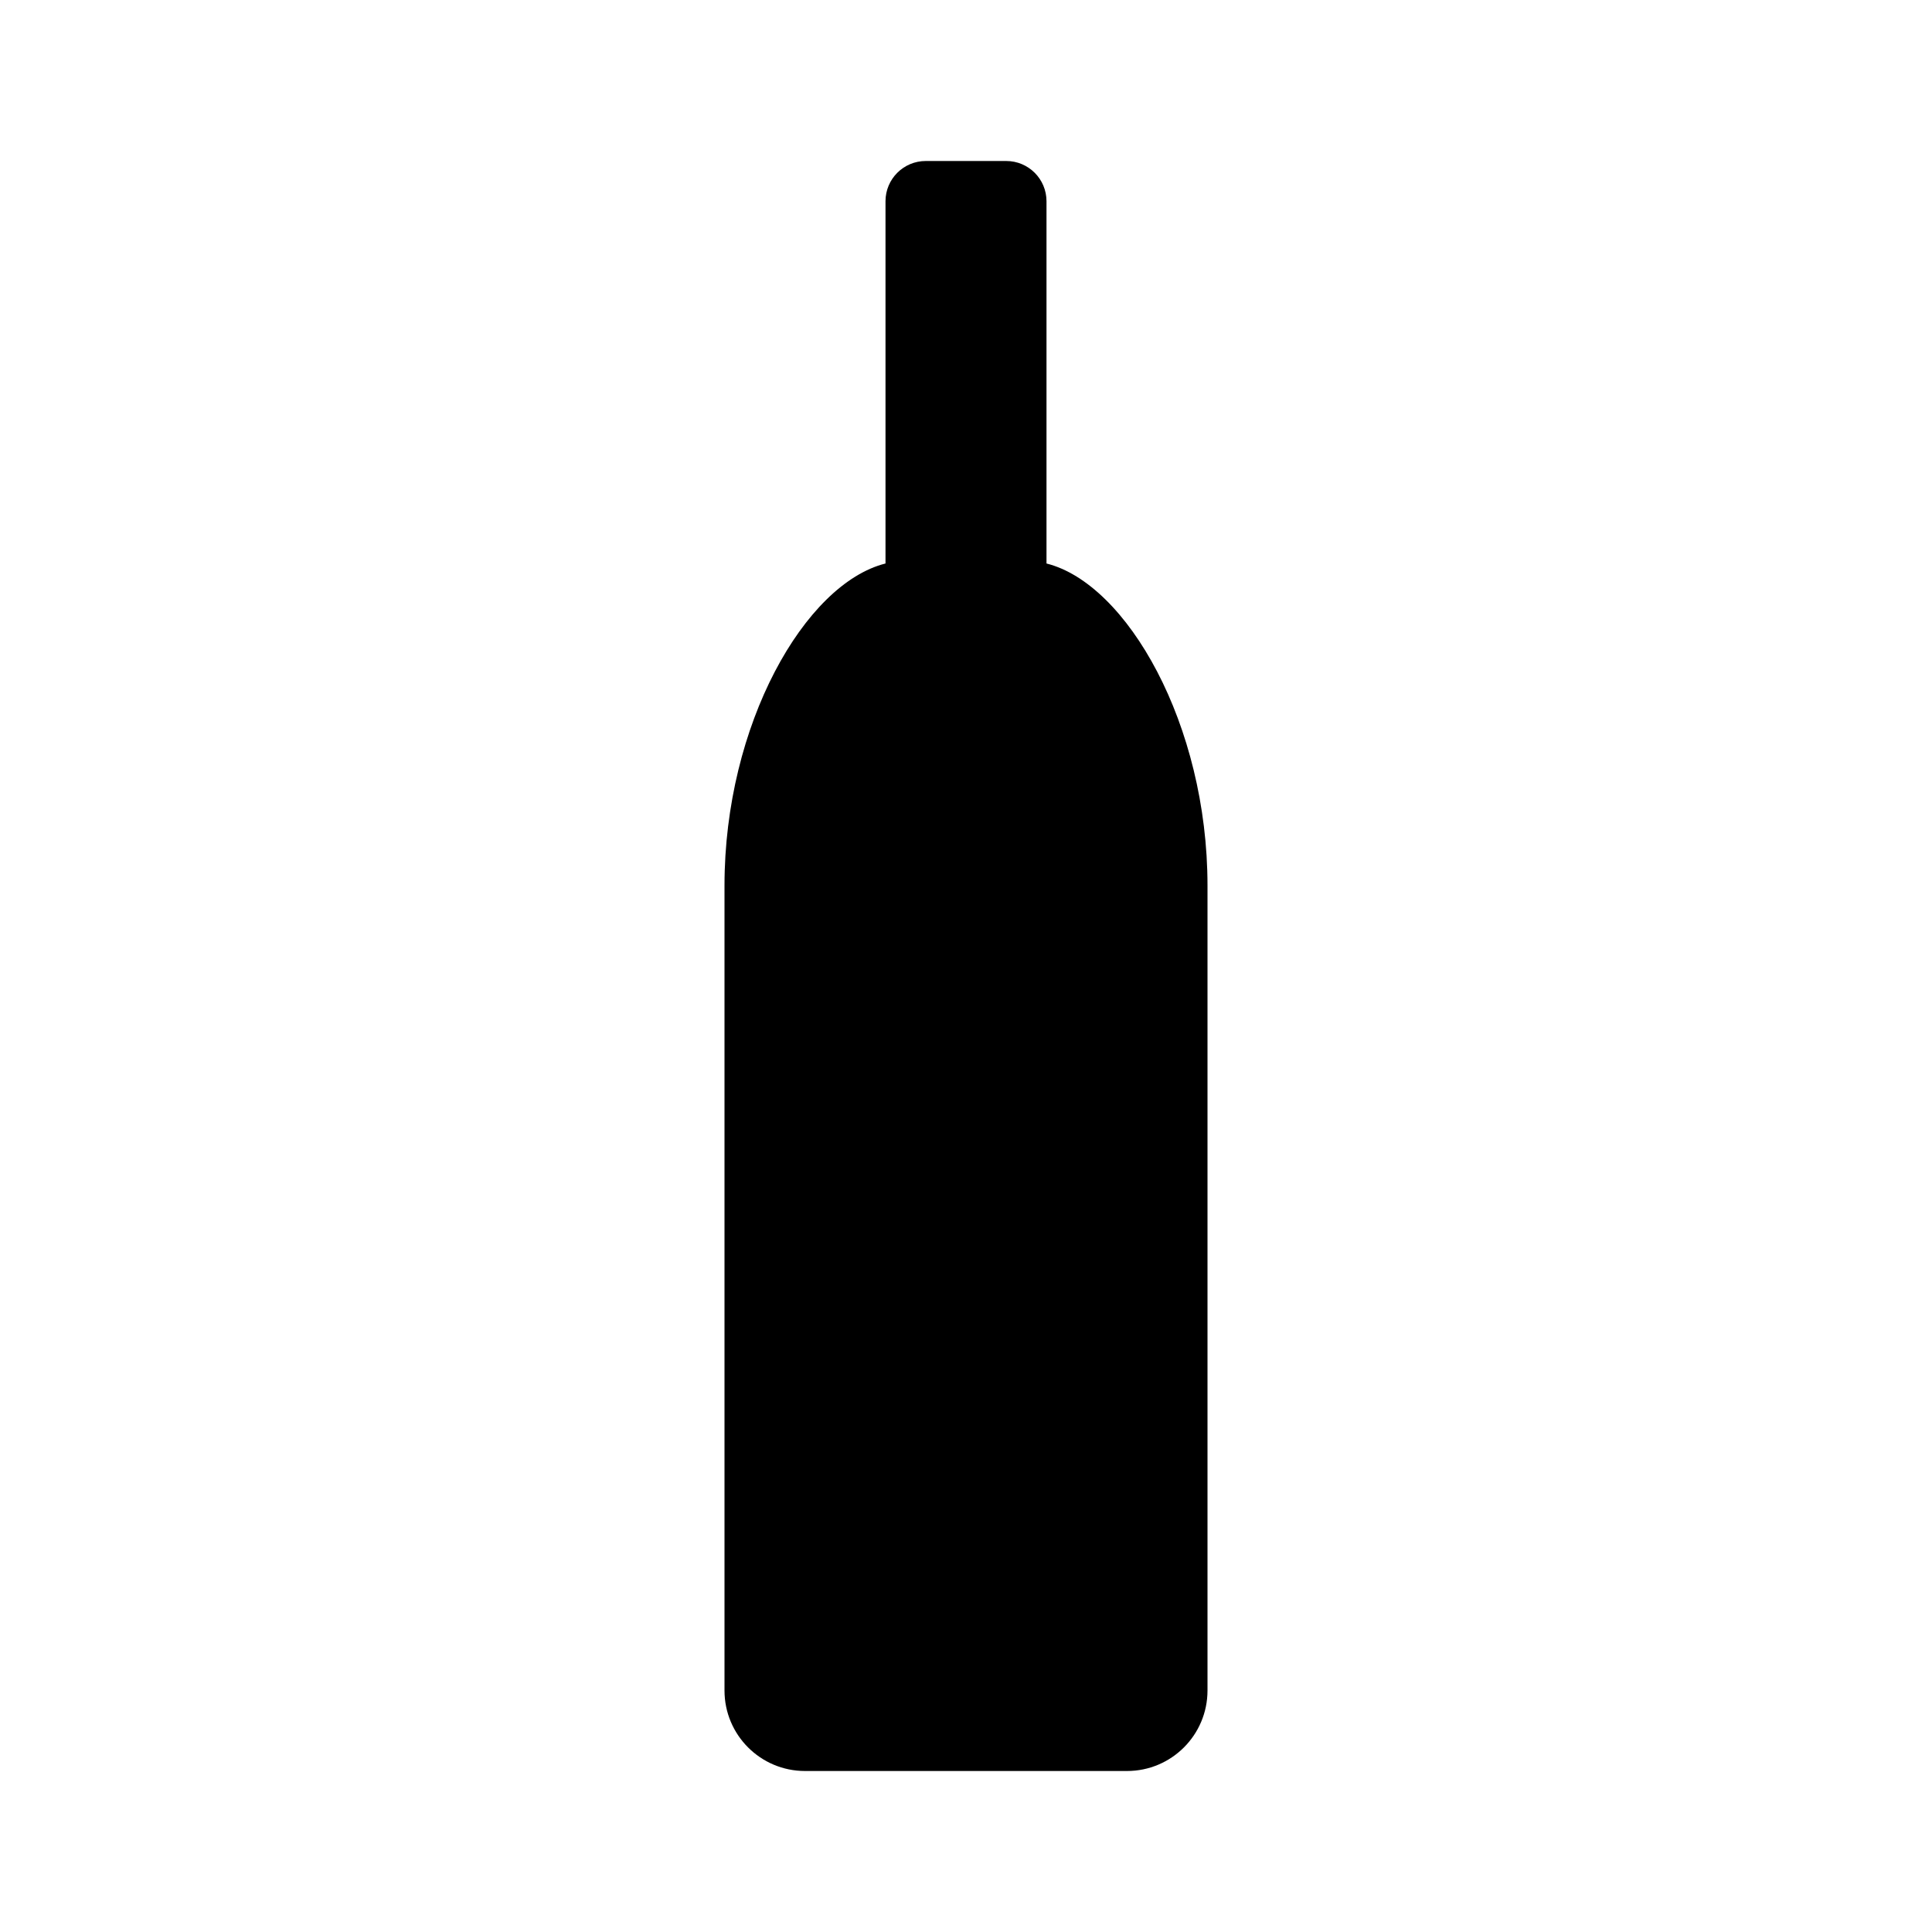
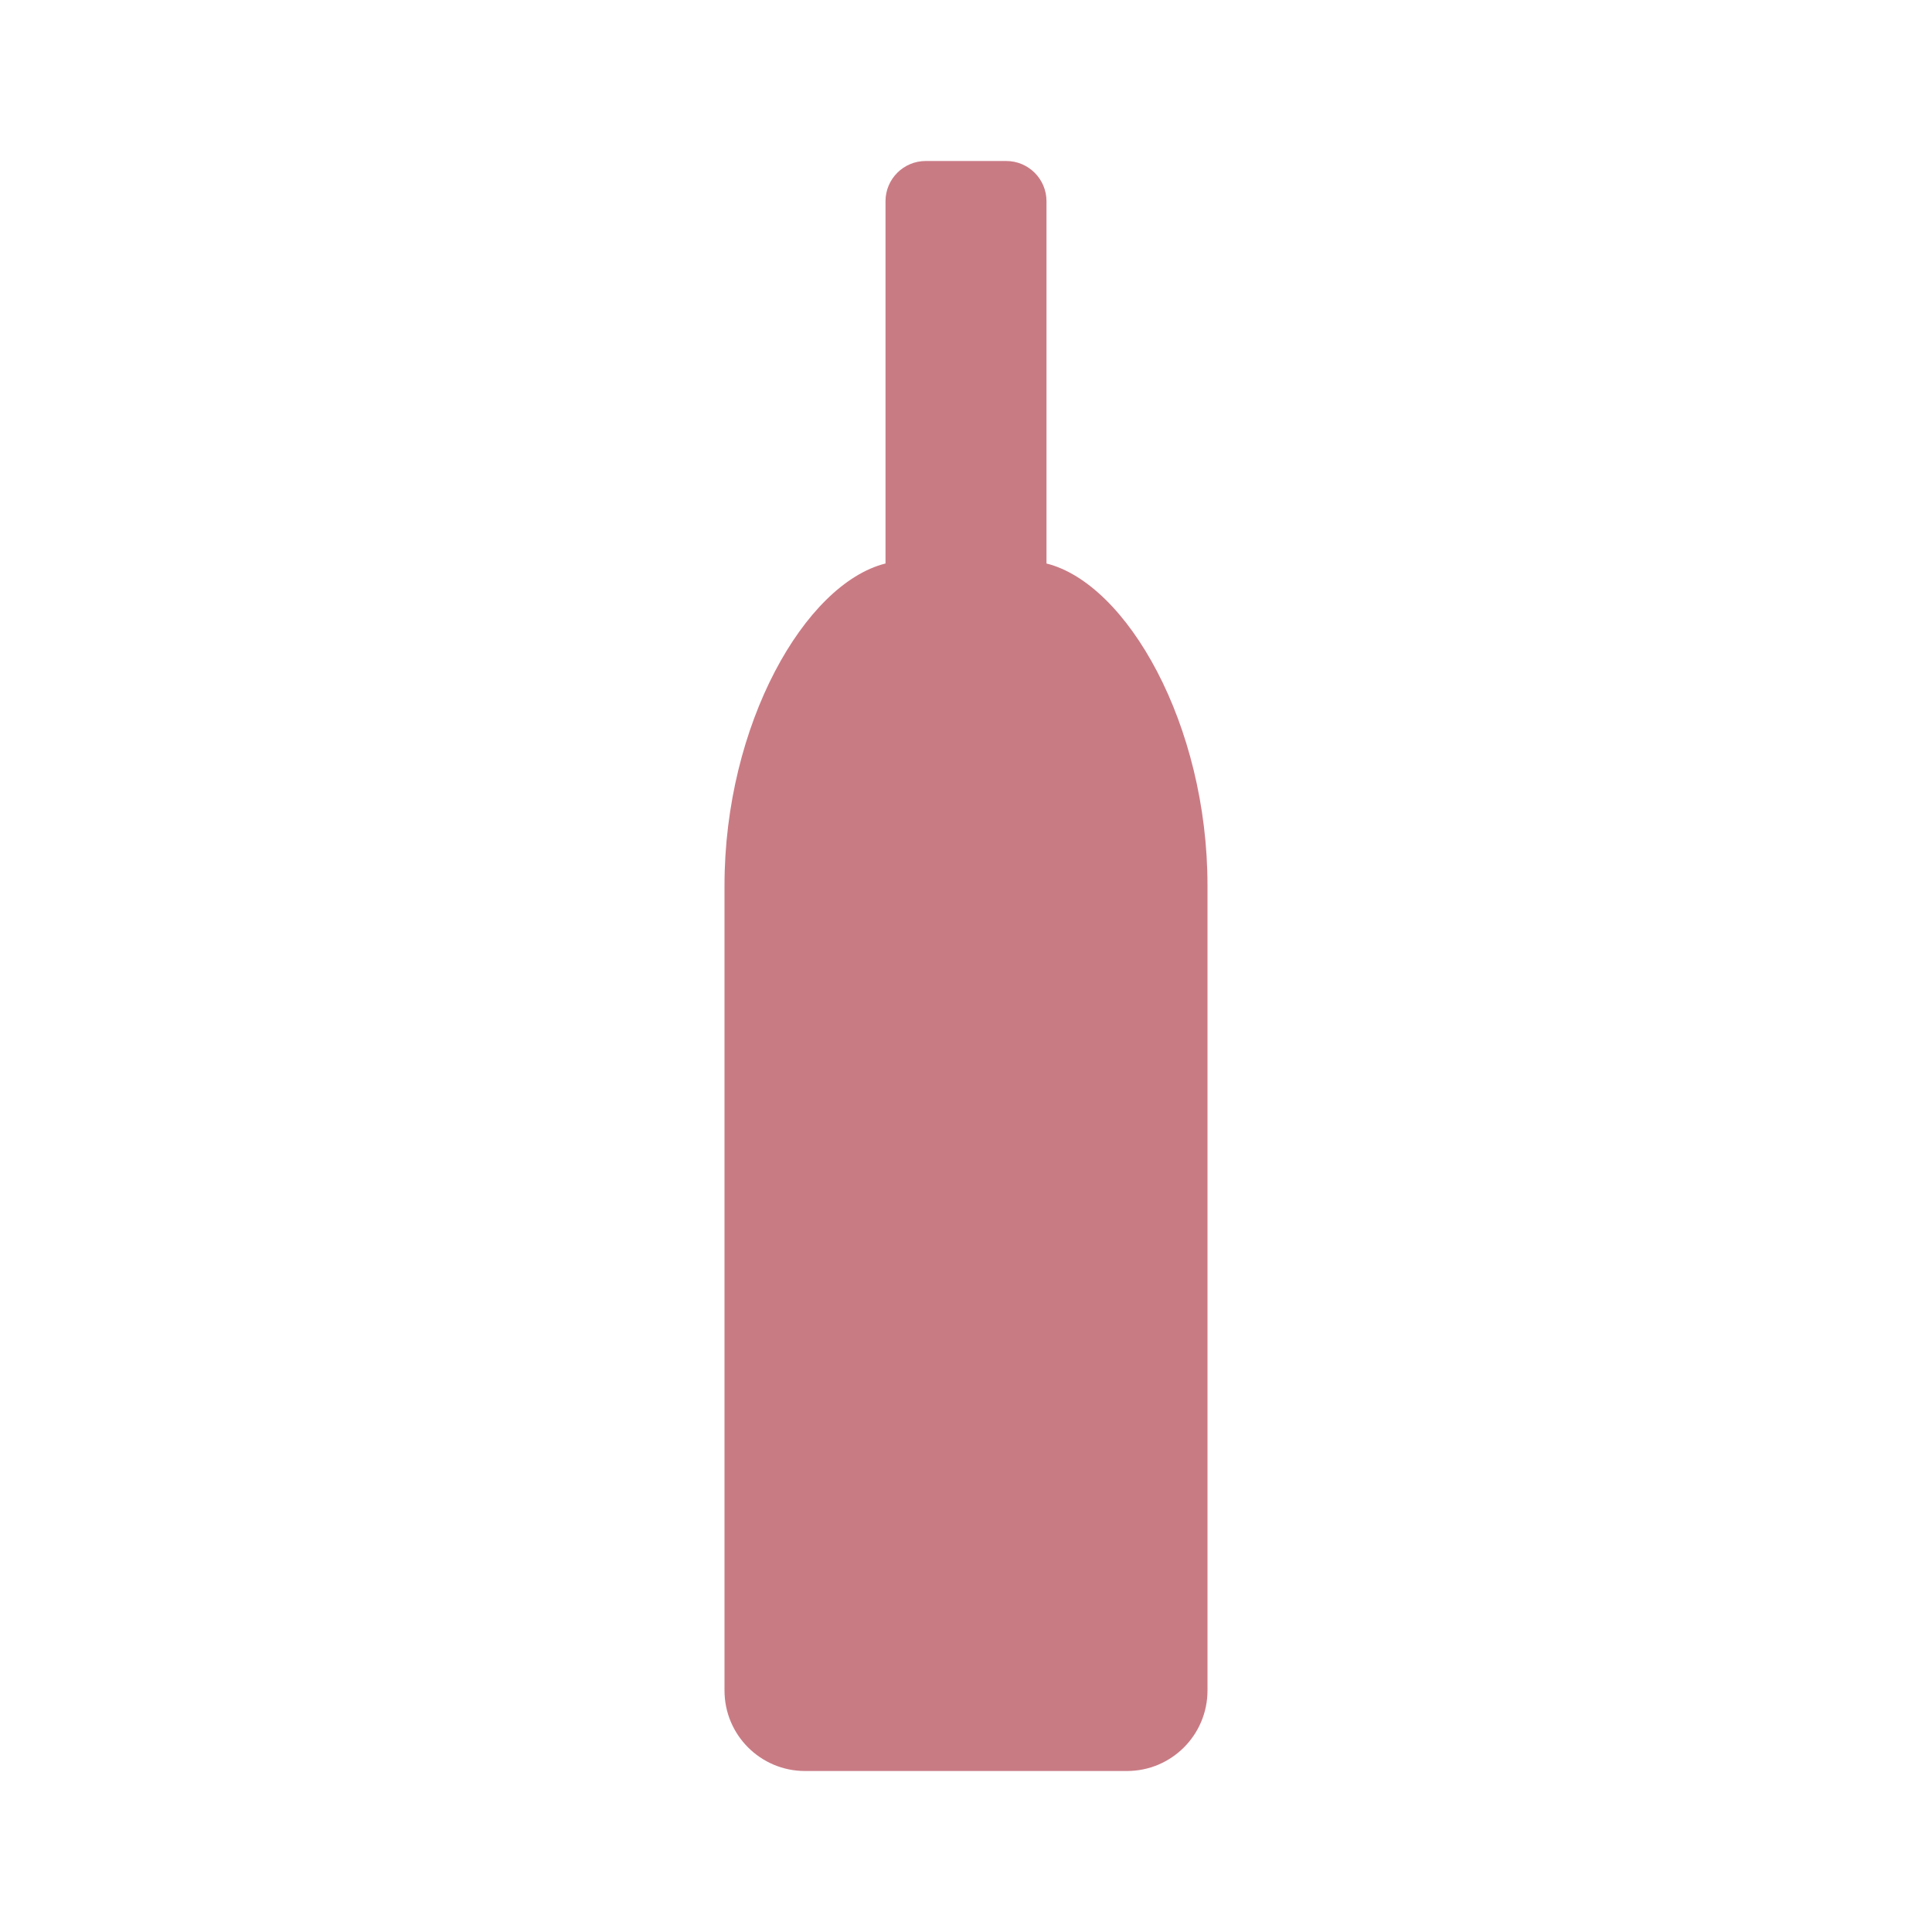
<svg xmlns="http://www.w3.org/2000/svg" version="1.1" id="mdi-bottle-wine" width="24" height="24" viewBox="0 0 24 24">
-   <path fill="param(fill) #000" opacity="param(fill-opacity)" stroke="param(outline)" stroke-width="param(outline-width) 0" stroke-opacity="param(outline-opacity)" d="M10,22A1,1 0 0,1 9,21V11C9,9 10,7.25 11,7V2.5A0.5,0.5 0 0,1 11.5,2H12.5A0.5,0.5 0 0,1 13,2.5V7C14,7.25 15,9 15,11V21A1,1 0 0,1 14,22H10Z" />
+   <path fill="#C97B84" opacity="param(fill-opacity)" stroke="param(outline)" stroke-width="param(outline-width) 0" stroke-opacity="param(outline-opacity)" d="M10,22A1,1 0 0,1 9,21V11C9,9 10,7.25 11,7V2.5A0.5,0.5 0 0,1 11.5,2H12.5A0.5,0.5 0 0,1 13,2.5V7C14,7.25 15,9 15,11V21A1,1 0 0,1 14,22H10Z" />
</svg>
